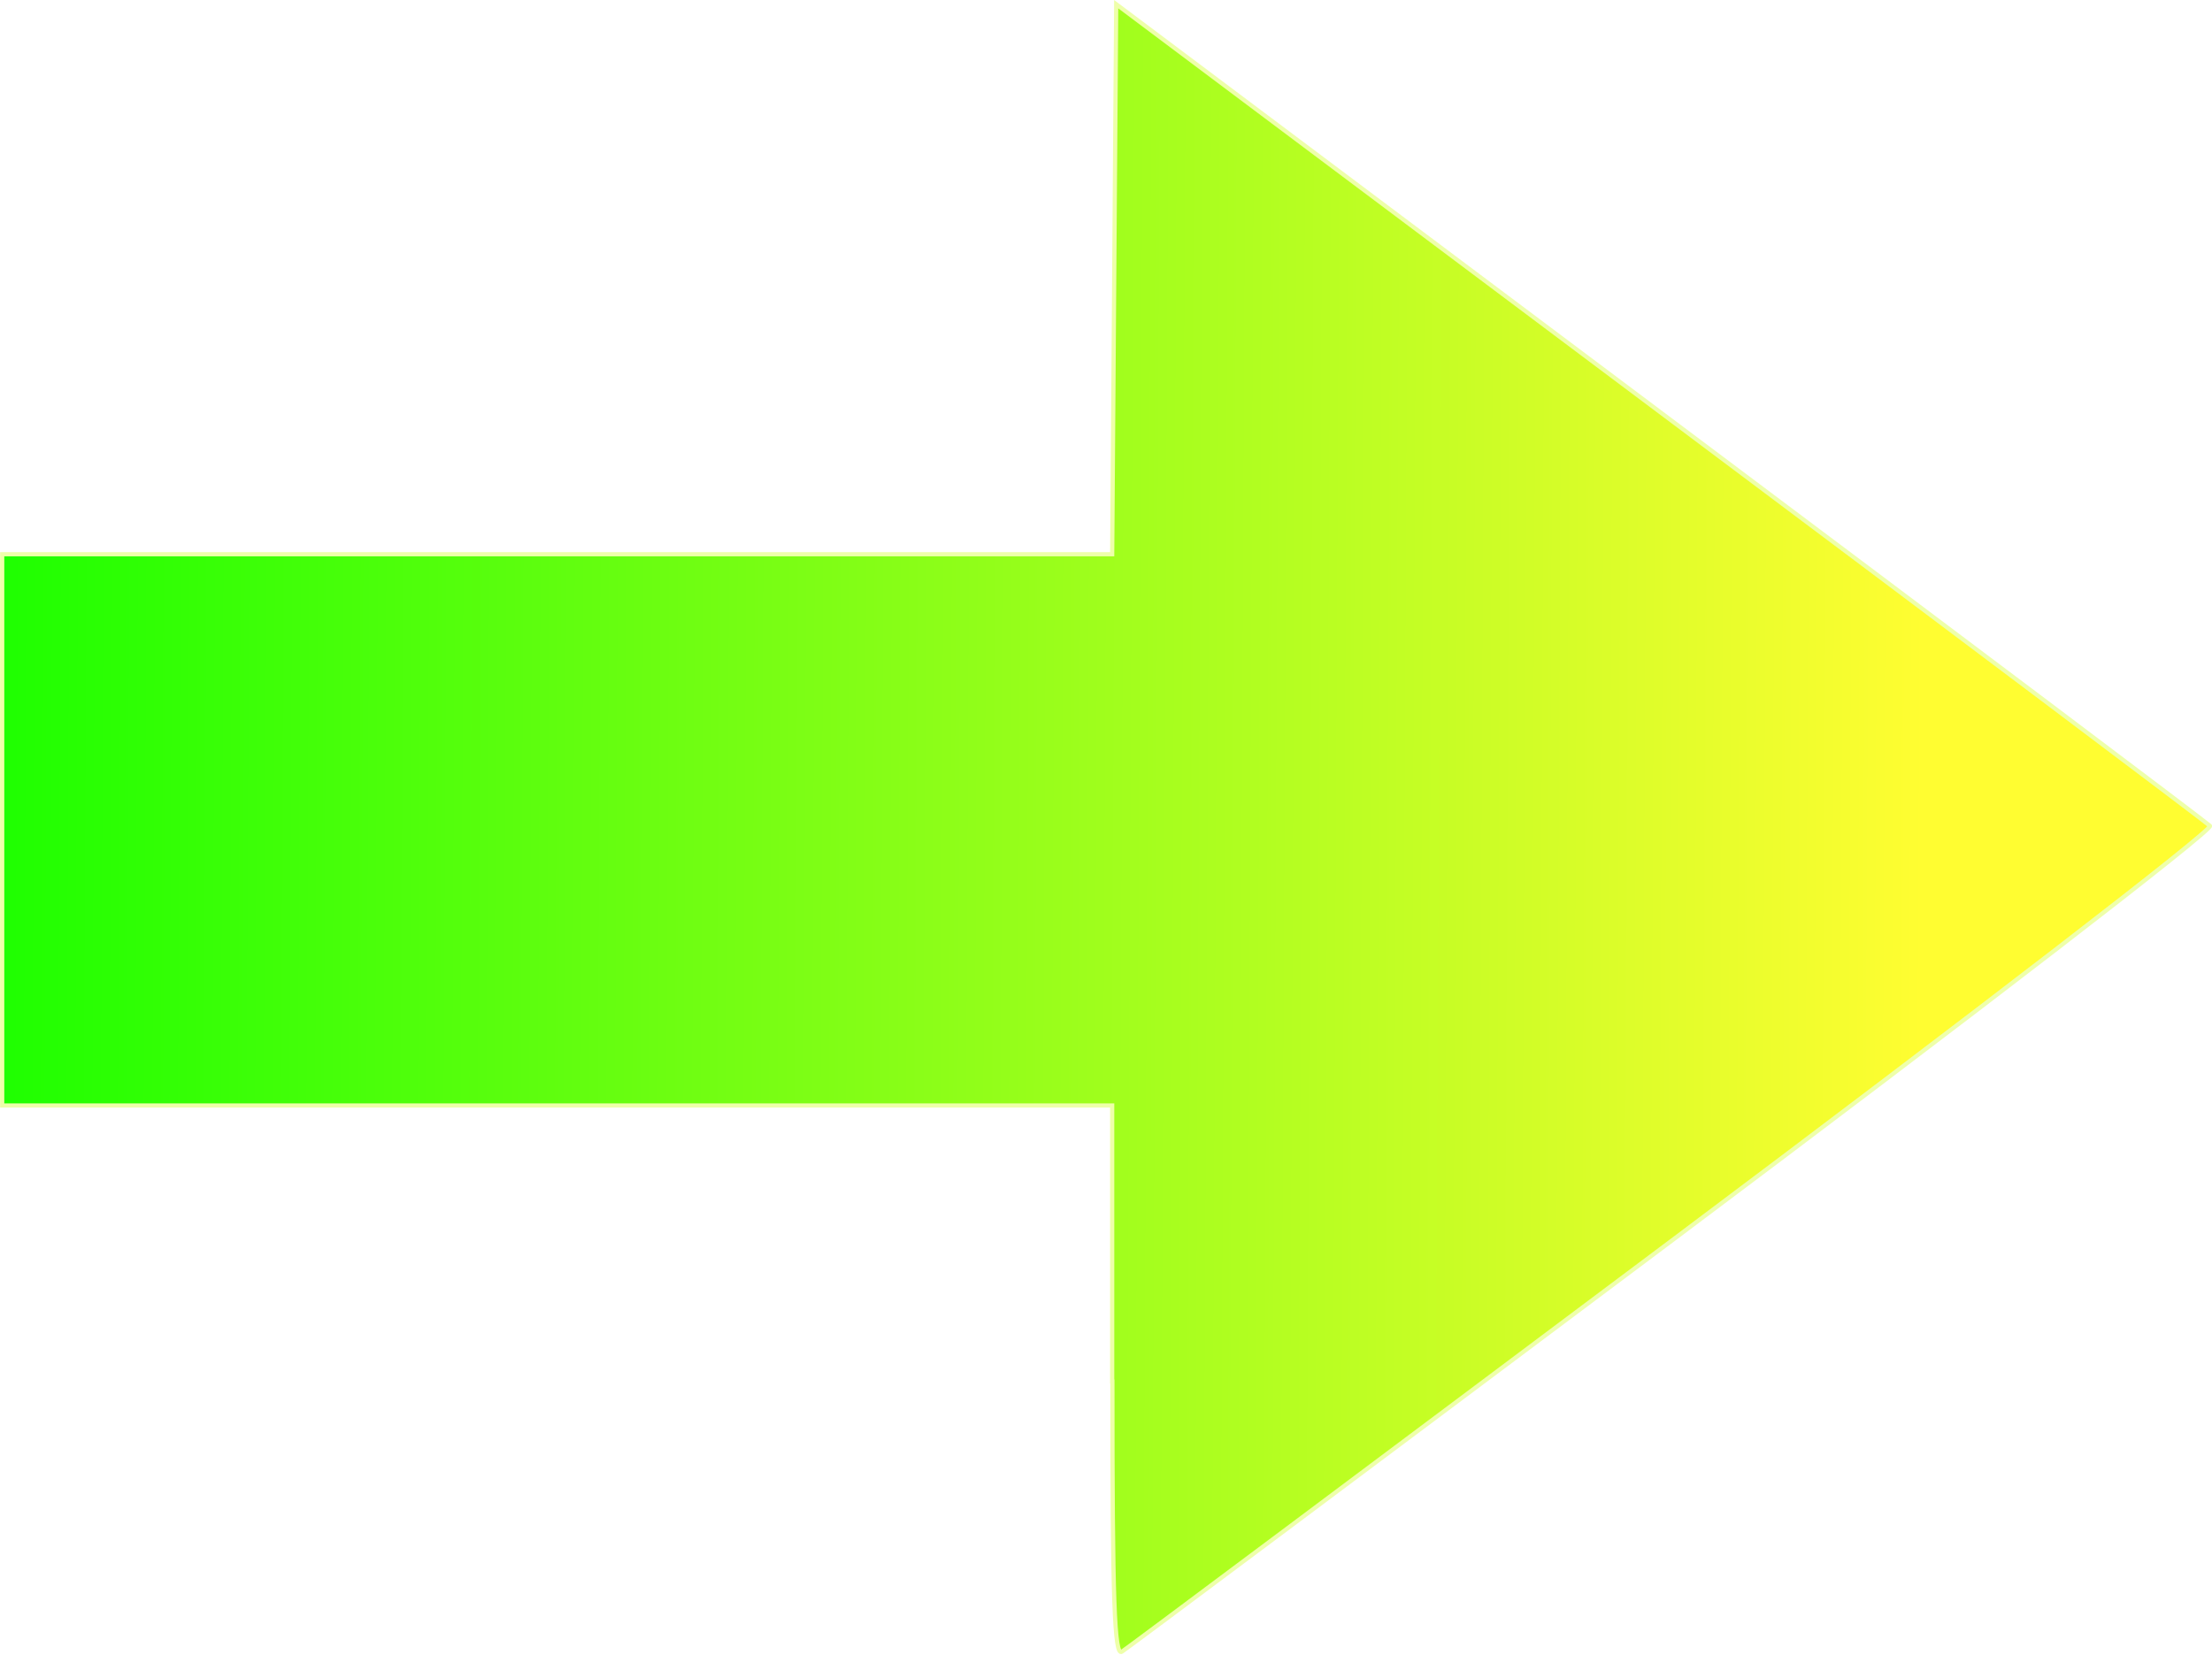
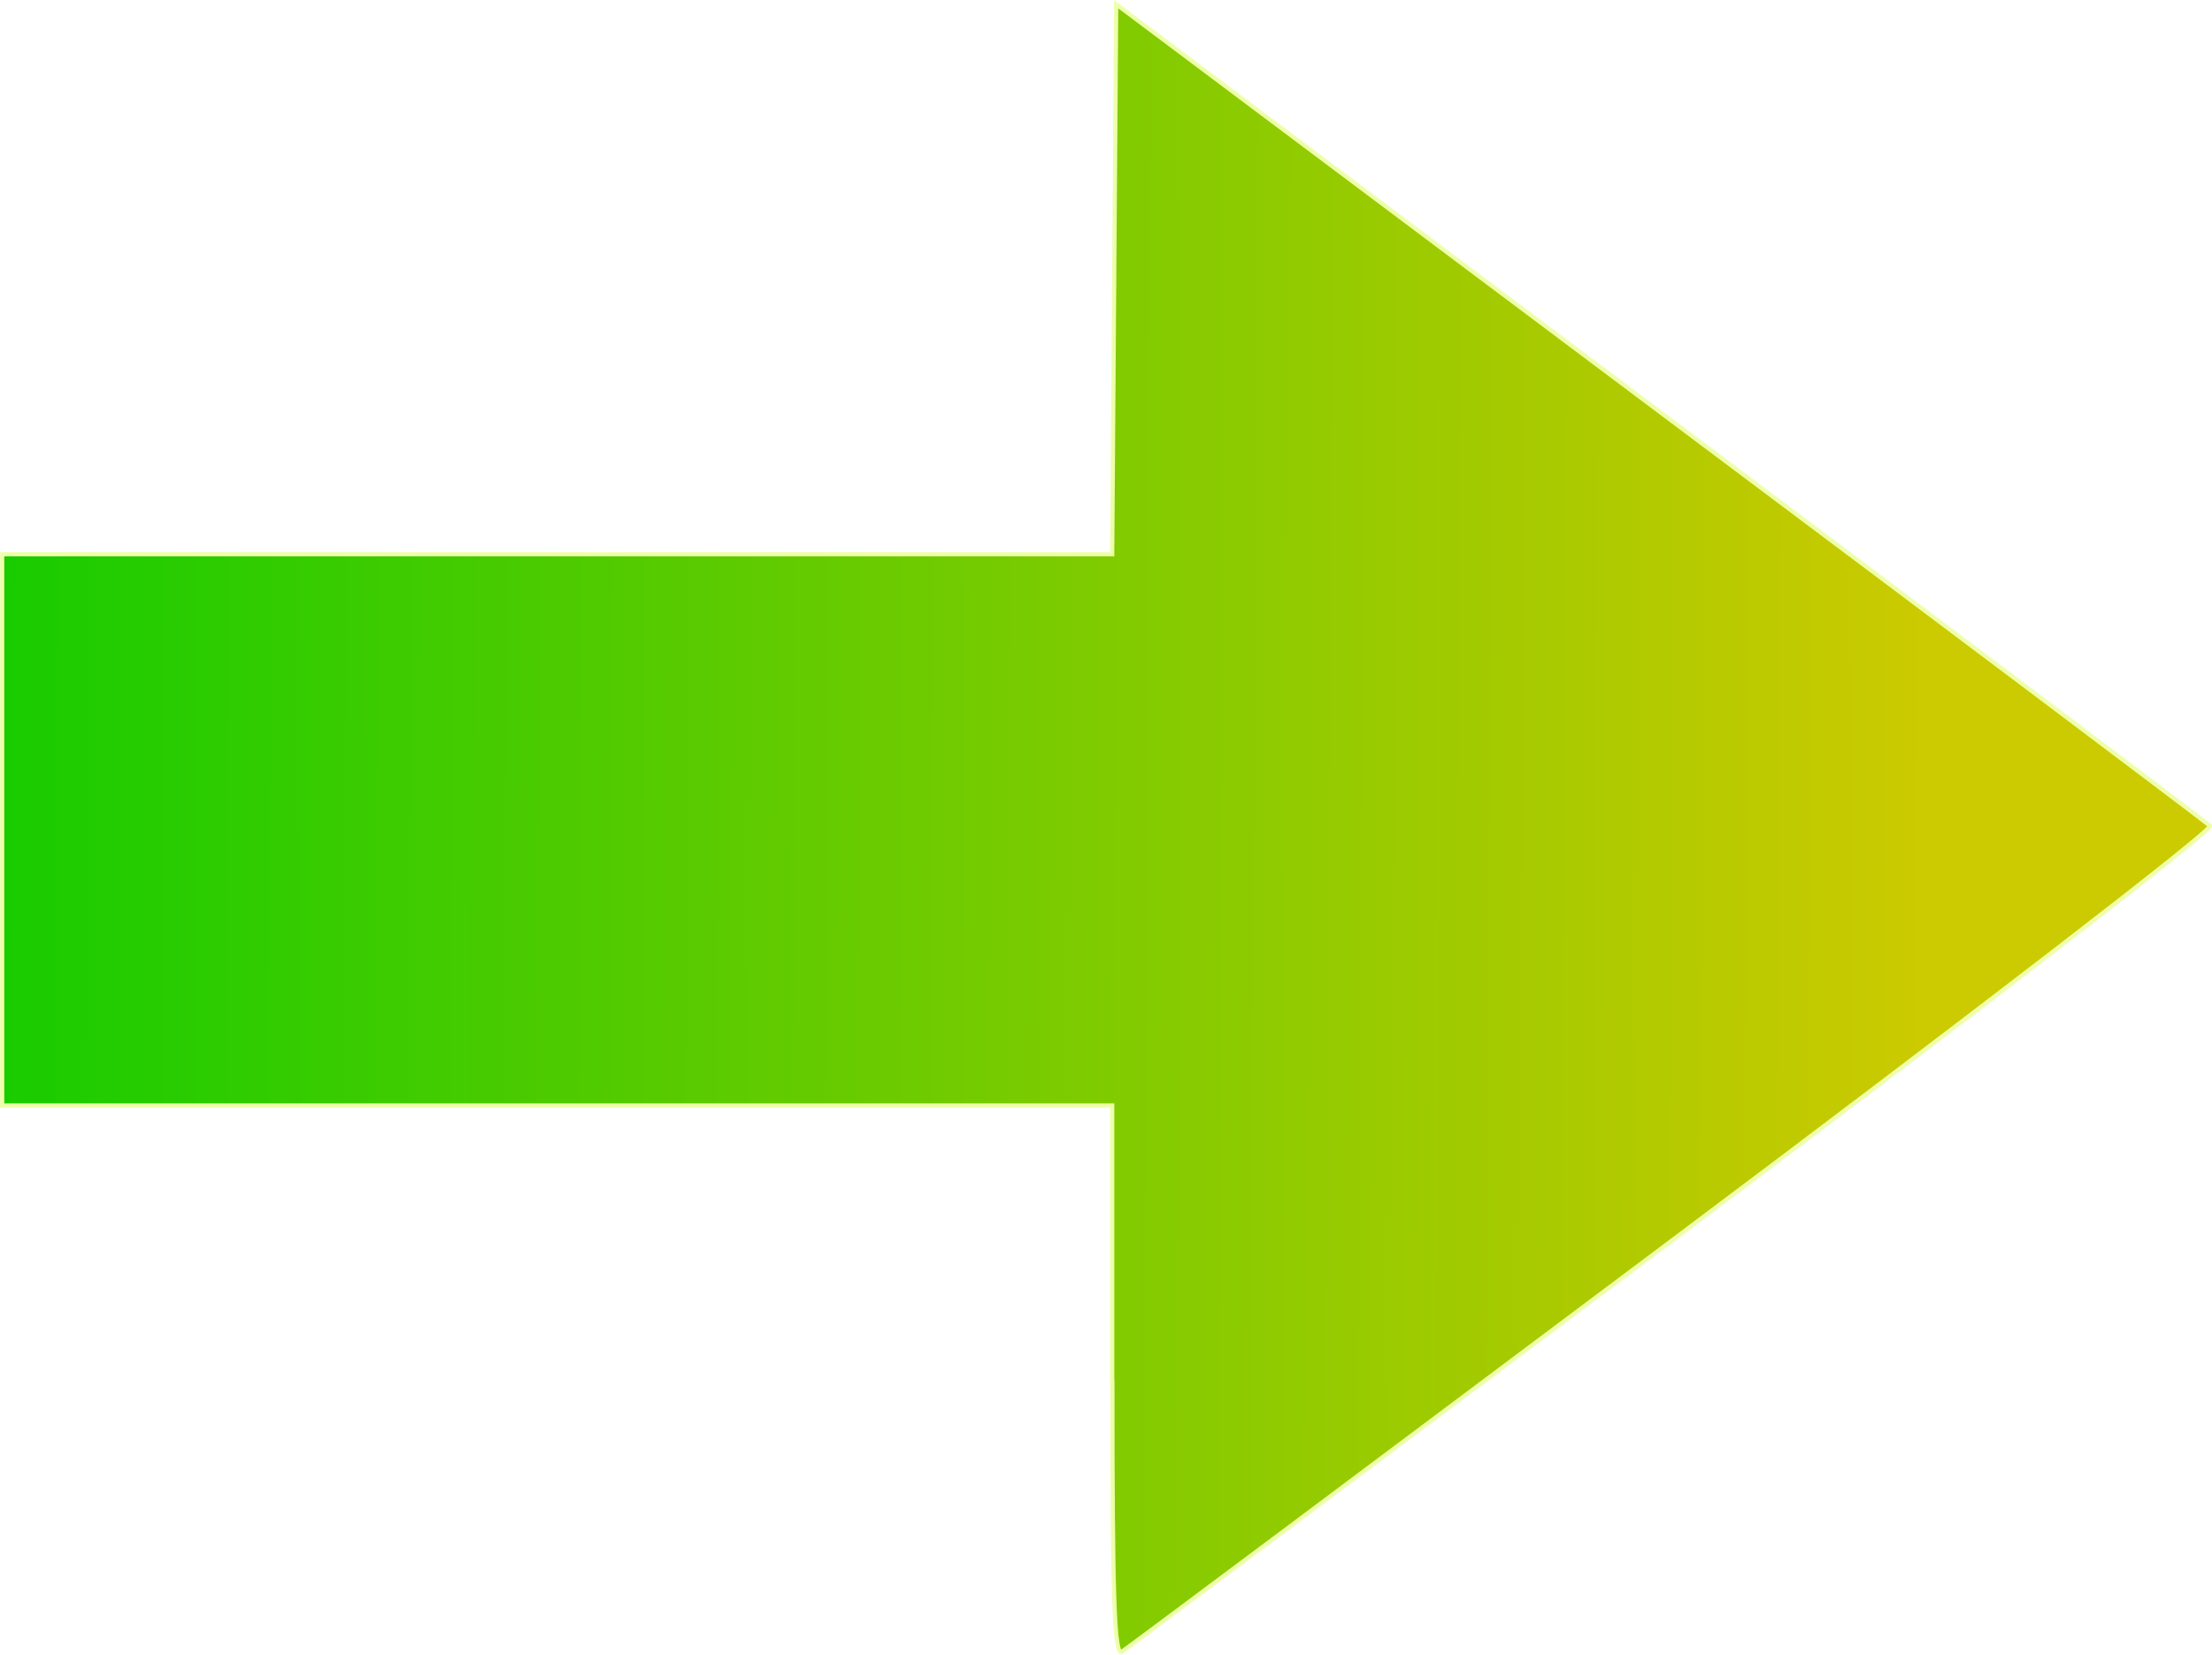
<svg xmlns="http://www.w3.org/2000/svg" xmlns:xlink="http://www.w3.org/1999/xlink" width="11.072mm" height="8.282mm" viewBox="0 0 11.072 8.282" version="1.1" id="svg8">
  <defs id="defs2">
    <linearGradient id="linearGradient2847">
-       <stop style="stop-color:#1dff00;stop-opacity:1" offset="0" id="stop2843" />
-       <stop style="stop-color:#fffd31;stop-opacity:1" offset="1" id="stop2845" />
+       <stop style="stop-color:#17cc00;stop-opacity:1" offset="0" id="stop2843" />
+       <stop style="stop-color:#ccca00;stop-opacity:1" offset="1" id="stop2845" />
    </linearGradient>
    <linearGradient xlink:href="#linearGradient2847" id="linearGradient2849" x1="245.286" y1="261.143" x2="281.914" y2="261.33" gradientUnits="userSpaceOnUse" gradientTransform="matrix(0.2645833,0,0,0.2645833,-64.96596,-64.90893)" />
  </defs>
  <g id="layer1">
    <path style="fill:url(#linearGradient2849);fill-opacity:1;stroke:#eeffaa;stroke-width:0.021;stroke-miterlimit:4;stroke-dasharray:none" d="M 5.567,6.917 V 5.535 H 2.789 0.011 v -1.38 -1.38 h 2.778 2.778 l 0.01,-1.377 0.01,-1.377 2.721,2.041 c 1.497,1.122 2.736,2.055 2.754,2.073 0.018,0.018 -1.174,0.937 -2.684,2.069 -1.494,1.12 -2.737,2.05 -2.763,2.066 -0.037,0.023 -0.047,-0.258 -0.047,-1.353 z" id="path894" />
  </g>
</svg>
